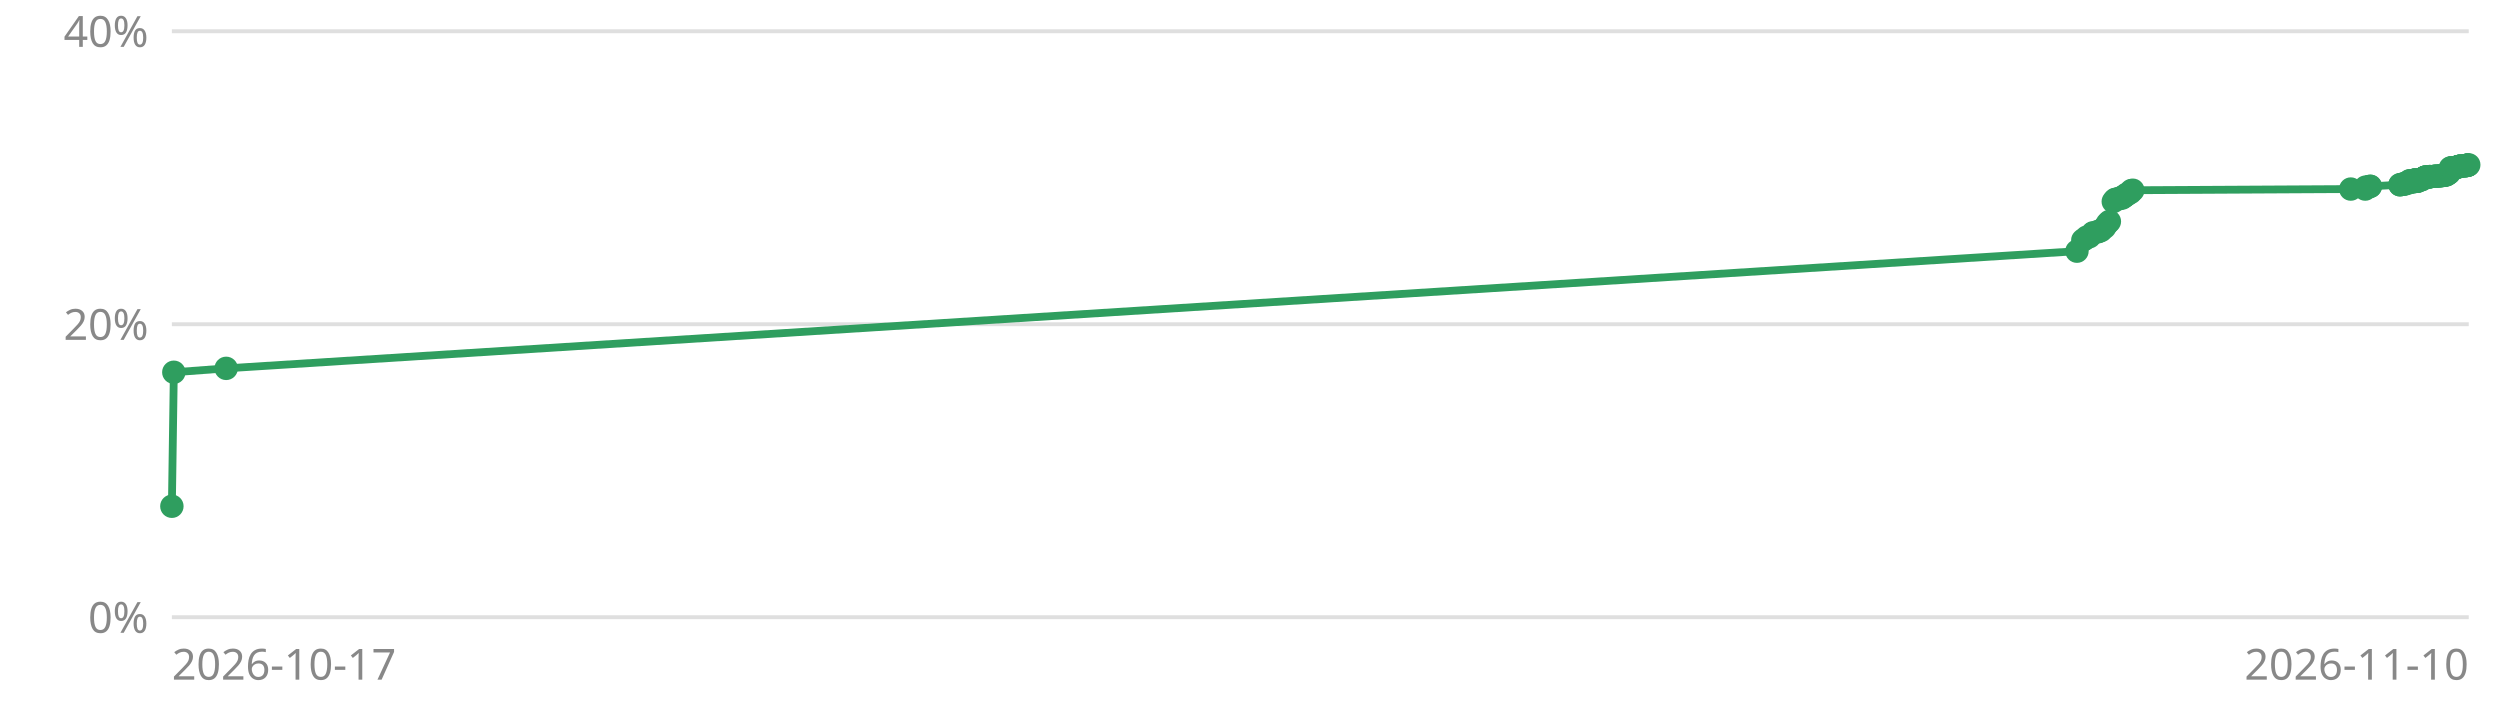
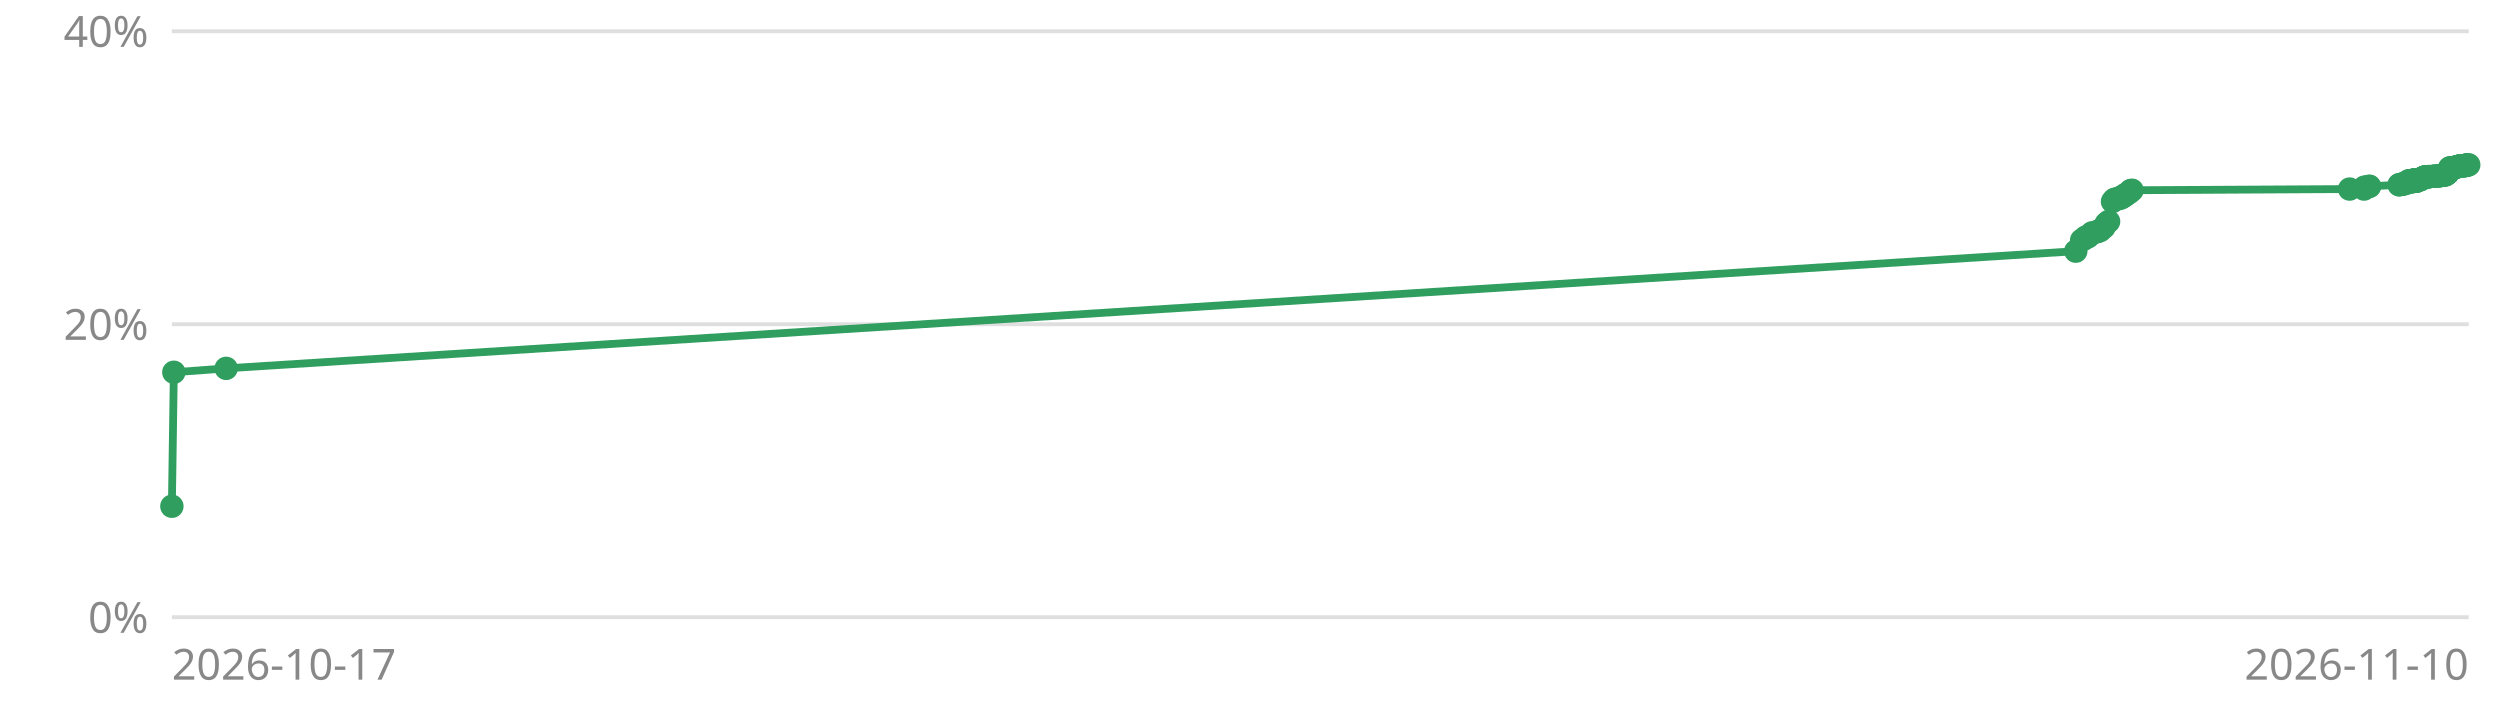
<svg xmlns="http://www.w3.org/2000/svg" viewBox="0 0 640 180" width="640" height="180" font-family="system-ui,sans-serif" font-size="11" fill="#888">
  <line x1="44" x2="632" y1="158.0" y2="158.0" stroke="#8884" />
  <text x="38" y="162.0" text-anchor="end">0%</text>
  <line x1="44" x2="632" y1="83.0" y2="83.0" stroke="#8884" />
  <text x="38" y="87.0" text-anchor="end">20%</text>
  <line x1="44" x2="632" y1="8.0" y2="8.0" stroke="#8884" />
  <text x="38" y="12.0" text-anchor="end">40%</text>
-   <polyline points="44.0,129.6 44.5,95.3 57.9,94.3 531.7,64.3 533.2,61.5 533.7,61.2 534.2,60.7 534.9,60.6 535.7,59.8 535.8,59.6 537.0,59.3 537.2,59.3 537.9,59.0 538.8,58.2 539.5,57.2 540.0,56.7 541.0,51.6 541.4,51.1 541.7,51.0 542.4,50.9 542.5,50.8 543.3,50.7 543.4,50.4 543.8,50.3 543.9,50.2 544.3,49.8 544.4,49.9 544.6,49.7 545.4,49.3 545.6,48.8 546.0,48.7 601.8,48.4 605.5,48.4 605.6,47.9 606.4,47.8 606.8,47.7 606.8,47.7 614.4,47.3 614.4,47.3 615.2,47.1 615.2,47.1 615.5,47.1 615.5,47.1 616.1,47.0 616.5,46.6 616.8,46.3 617.0,46.3 617.1,46.3 617.3,46.5 617.3,46.5 617.4,46.5 617.5,46.5 617.5,46.5 617.7,46.6 617.8,46.2 617.8,46.2 617.9,46.2 617.9,46.2 618.0,46.2 618.2,46.1 618.3,46.1 618.7,46.0 618.7,46.4 618.8,46.4 618.9,46.4 619.0,46.3 619.0,46.2 619.1,46.1 619.3,46.1 619.4,46.0 619.6,46.0 619.8,46.0 620.0,46.0 620.4,45.6 620.6,45.5 620.7,45.5 620.8,45.4 620.8,45.4 620.9,45.4 621.0,45.3 621.0,45.3 621.7,45.3 621.8,45.3 622.0,45.3 622.0,45.2 622.1,45.2 623.3,45.1 623.5,45.1 623.7,45.1 624.2,45.1 624.7,45.0 624.9,45.0 625.2,44.9 625.6,44.9 625.6,44.8 625.8,44.8 625.8,44.8 625.9,44.8 626.2,44.8 626.4,44.7 626.7,44.4 626.8,44.3 627.0,44.3 627.3,43.0 627.5,43.0 627.6,43.0 627.7,43.0 627.8,43.0 628.1,43.0 628.2,43.0 628.4,43.0 629.0,42.8 629.2,42.7 629.2,42.7 629.2,42.7 629.3,42.7 629.4,42.7 629.4,42.7 629.6,42.6 629.6,42.6 629.6,42.6 629.8,42.6 629.8,42.6 629.9,42.5 629.9,42.5 631.0,42.5 631.1,42.4 631.1,42.4 631.1,42.4 631.5,42.3 631.6,42.3 631.7,42.3 631.7,42.3 631.8,42.3 632.0,42.2" fill="none" stroke="#2f9e5f" stroke-width="2" stroke-linejoin="round" />
+   <polyline points="44.0,129.6 44.5,95.3 57.9,94.3 531.4,64.3 532.9,61.5 533.5,61.2 533.9,60.7 534.6,60.6 535.4,59.8 535.6,59.6 536.8,59.3 537.0,59.3 537.7,59.0 538.6,58.2 539.2,57.2 539.8,56.7 540.8,51.6 541.2,51.1 541.5,51.0 542.2,50.9 542.2,50.8 543.0,50.7 543.1,50.4 543.6,50.3 543.7,50.2 544.1,49.8 544.2,49.9 544.4,49.7 545.1,49.3 545.4,48.8 545.8,48.7 601.5,48.4 605.2,48.4 605.3,47.9 606.1,47.8 606.5,47.7 606.6,47.7 614.2,47.3 614.2,47.3 615.0,47.1 615.0,47.1 615.2,47.1 615.2,47.1 615.8,47.0 616.3,46.6 616.6,46.3 616.7,46.3 616.8,46.3 617.0,46.5 617.0,46.5 617.2,46.5 617.2,46.5 617.2,46.5 617.4,46.6 617.5,46.2 617.5,46.2 617.6,46.2 617.7,46.2 617.8,46.2 617.9,46.1 618.0,46.1 618.4,46.0 618.5,46.4 618.6,46.4 618.6,46.4 618.7,46.3 618.8,46.2 618.8,46.1 619.0,46.1 619.1,46.0 619.3,46.0 619.6,46.0 619.7,46.0 620.1,45.6 620.4,45.5 620.4,45.5 620.5,45.4 620.6,45.4 620.7,45.4 620.7,45.3 620.8,45.3 621.4,45.3 621.5,45.3 621.7,45.3 621.7,45.2 621.9,45.2 623.0,45.1 623.3,45.1 623.4,45.1 624.0,45.1 624.4,45.0 624.6,45.0 624.9,44.9 625.3,44.9 625.3,44.8 625.5,44.8 625.6,44.8 625.7,44.8 626.0,44.8 626.2,44.7 626.4,44.4 626.6,44.3 626.7,44.3 627.1,43.0 627.2,43.0 627.3,43.0 627.5,43.0 627.5,43.0 627.9,43.0 627.9,43.0 628.1,43.0 628.7,42.8 628.9,42.7 628.9,42.7 629.0,42.7 629.0,42.7 629.1,42.7 629.1,42.7 629.3,42.6 629.3,42.6 629.4,42.6 629.5,42.6 629.6,42.6 629.6,42.5 629.7,42.5 630.7,42.5 630.8,42.4 630.8,42.4 630.9,42.4 631.2,42.3 631.3,42.3 631.4,42.3 631.5,42.3 631.5,42.3 631.7,42.2 632.0,42.2" fill="none" stroke="#2f9e5f" stroke-width="2" stroke-linejoin="round" />
  <g fill="#2f9e5f">
    <circle cx="44.0" cy="129.6" r="3" />
    <circle cx="44.5" cy="95.3" r="3" />
    <circle cx="57.9" cy="94.3" r="3" />
-     <circle cx="531.7" cy="64.3" r="3" />
-     <circle cx="533.2" cy="61.5" r="3" />
-     <circle cx="533.7" cy="61.2" r="3" />
-     <circle cx="534.2" cy="60.7" r="3" />
-     <circle cx="534.9" cy="60.6" r="3" />
-     <circle cx="535.7" cy="59.8" r="3" />
-     <circle cx="535.8" cy="59.6" r="3" />
+     <circle cx="531.4" cy="64.3" r="3" />
+     <circle cx="532.9" cy="61.5" r="3" />
+     <circle cx="533.5" cy="61.2" r="3" />
+     <circle cx="533.9" cy="60.7" r="3" />
+     <circle cx="534.6" cy="60.6" r="3" />
+     <circle cx="535.4" cy="59.8" r="3" />
+     <circle cx="535.6" cy="59.6" r="3" />
+     <circle cx="536.8" cy="59.3" r="3" />
    <circle cx="537.0" cy="59.3" r="3" />
-     <circle cx="537.2" cy="59.3" r="3" />
-     <circle cx="537.9" cy="59.0" r="3" />
-     <circle cx="538.8" cy="58.2" r="3" />
-     <circle cx="539.5" cy="57.2" r="3" />
-     <circle cx="540.0" cy="56.7" r="3" />
-     <circle cx="541.0" cy="51.6" r="3" />
-     <circle cx="541.4" cy="51.1" r="3" />
-     <circle cx="541.7" cy="51.0" r="3" />
-     <circle cx="542.4" cy="50.9" r="3" />
-     <circle cx="542.5" cy="50.8" r="3" />
-     <circle cx="543.3" cy="50.7" r="3" />
-     <circle cx="543.4" cy="50.4" r="3" />
-     <circle cx="543.8" cy="50.3" r="3" />
-     <circle cx="543.9" cy="50.2" r="3" />
-     <circle cx="544.3" cy="49.8" r="3" />
-     <circle cx="544.4" cy="49.9" r="3" />
-     <circle cx="544.6" cy="49.7" r="3" />
-     <circle cx="545.4" cy="49.3" r="3" />
-     <circle cx="545.6" cy="48.8" r="3" />
-     <circle cx="546.0" cy="48.7" r="3" />
-     <circle cx="601.8" cy="48.4" r="3" />
-     <circle cx="605.5" cy="48.4" r="3" />
-     <circle cx="605.6" cy="47.9" r="3" />
-     <circle cx="606.4" cy="47.8" r="3" />
-     <circle cx="606.8" cy="47.7" r="3" />
-     <circle cx="606.8" cy="47.7" r="3" />
-     <circle cx="614.4" cy="47.3" r="3" />
-     <circle cx="614.4" cy="47.3" r="3" />
+     <circle cx="537.7" cy="59.0" r="3" />
+     <circle cx="538.6" cy="58.2" r="3" />
+     <circle cx="539.2" cy="57.2" r="3" />
+     <circle cx="539.8" cy="56.7" r="3" />
+     <circle cx="540.8" cy="51.6" r="3" />
+     <circle cx="541.2" cy="51.1" r="3" />
+     <circle cx="541.5" cy="51.0" r="3" />
+     <circle cx="542.2" cy="50.9" r="3" />
+     <circle cx="542.2" cy="50.8" r="3" />
+     <circle cx="543.0" cy="50.7" r="3" />
+     <circle cx="543.1" cy="50.4" r="3" />
+     <circle cx="543.6" cy="50.3" r="3" />
+     <circle cx="543.7" cy="50.2" r="3" />
+     <circle cx="544.1" cy="49.8" r="3" />
+     <circle cx="544.2" cy="49.9" r="3" />
+     <circle cx="544.4" cy="49.7" r="3" />
+     <circle cx="545.1" cy="49.3" r="3" />
+     <circle cx="545.4" cy="48.8" r="3" />
+     <circle cx="545.8" cy="48.7" r="3" />
+     <circle cx="601.5" cy="48.4" r="3" />
+     <circle cx="605.2" cy="48.4" r="3" />
+     <circle cx="605.3" cy="47.9" r="3" />
+     <circle cx="606.1" cy="47.8" r="3" />
+     <circle cx="606.5" cy="47.7" r="3" />
+     <circle cx="606.6" cy="47.7" r="3" />
+     <circle cx="614.2" cy="47.3" r="3" />
+     <circle cx="614.2" cy="47.3" r="3" />
+     <circle cx="615.0" cy="47.1" r="3" />
+     <circle cx="615.0" cy="47.1" r="3" />
    <circle cx="615.2" cy="47.1" r="3" />
    <circle cx="615.2" cy="47.1" r="3" />
-     <circle cx="615.5" cy="47.1" r="3" />
-     <circle cx="615.5" cy="47.1" r="3" />
-     <circle cx="616.1" cy="47.0" r="3" />
-     <circle cx="616.5" cy="46.6" r="3" />
+     <circle cx="615.8" cy="47.0" r="3" />
+     <circle cx="616.3" cy="46.6" r="3" />
+     <circle cx="616.6" cy="46.3" r="3" />
+     <circle cx="616.7" cy="46.3" r="3" />
    <circle cx="616.8" cy="46.3" r="3" />
-     <circle cx="617.0" cy="46.3" r="3" />
-     <circle cx="617.1" cy="46.3" r="3" />
-     <circle cx="617.3" cy="46.5" r="3" />
-     <circle cx="617.3" cy="46.5" r="3" />
-     <circle cx="617.4" cy="46.5" r="3" />
-     <circle cx="617.5" cy="46.5" r="3" />
-     <circle cx="617.5" cy="46.5" r="3" />
-     <circle cx="617.7" cy="46.6" r="3" />
+     <circle cx="617.0" cy="46.5" r="3" />
+     <circle cx="617.0" cy="46.5" r="3" />
+     <circle cx="617.2" cy="46.5" r="3" />
+     <circle cx="617.2" cy="46.5" r="3" />
+     <circle cx="617.2" cy="46.5" r="3" />
+     <circle cx="617.4" cy="46.6" r="3" />
+     <circle cx="617.5" cy="46.2" r="3" />
+     <circle cx="617.5" cy="46.2" r="3" />
+     <circle cx="617.6" cy="46.2" r="3" />
+     <circle cx="617.7" cy="46.2" r="3" />
    <circle cx="617.8" cy="46.2" r="3" />
-     <circle cx="617.8" cy="46.2" r="3" />
-     <circle cx="617.9" cy="46.2" r="3" />
-     <circle cx="617.9" cy="46.2" r="3" />
-     <circle cx="618.0" cy="46.2" r="3" />
-     <circle cx="618.2" cy="46.1" r="3" />
-     <circle cx="618.3" cy="46.1" r="3" />
-     <circle cx="618.7" cy="46.0" r="3" />
-     <circle cx="618.7" cy="46.4" r="3" />
-     <circle cx="618.8" cy="46.4" r="3" />
-     <circle cx="618.9" cy="46.4" r="3" />
-     <circle cx="619.0" cy="46.3" r="3" />
-     <circle cx="619.0" cy="46.2" r="3" />
-     <circle cx="619.1" cy="46.1" r="3" />
-     <circle cx="619.3" cy="46.1" r="3" />
-     <circle cx="619.4" cy="46.0" r="3" />
+     <circle cx="617.9" cy="46.1" r="3" />
+     <circle cx="618.0" cy="46.1" r="3" />
+     <circle cx="618.4" cy="46.0" r="3" />
+     <circle cx="618.5" cy="46.4" r="3" />
+     <circle cx="618.6" cy="46.4" r="3" />
+     <circle cx="618.6" cy="46.4" r="3" />
+     <circle cx="618.7" cy="46.3" r="3" />
+     <circle cx="618.8" cy="46.2" r="3" />
+     <circle cx="618.8" cy="46.1" r="3" />
+     <circle cx="619.0" cy="46.1" r="3" />
+     <circle cx="619.1" cy="46.0" r="3" />
+     <circle cx="619.3" cy="46.0" r="3" />
    <circle cx="619.6" cy="46.0" r="3" />
-     <circle cx="619.8" cy="46.0" r="3" />
-     <circle cx="620.0" cy="46.0" r="3" />
-     <circle cx="620.4" cy="45.6" r="3" />
-     <circle cx="620.6" cy="45.5" r="3" />
-     <circle cx="620.7" cy="45.5" r="3" />
-     <circle cx="620.8" cy="45.4" r="3" />
-     <circle cx="620.8" cy="45.4" r="3" />
-     <circle cx="620.9" cy="45.4" r="3" />
-     <circle cx="621.0" cy="45.3" r="3" />
-     <circle cx="621.0" cy="45.3" r="3" />
+     <circle cx="619.7" cy="46.0" r="3" />
+     <circle cx="620.1" cy="45.6" r="3" />
+     <circle cx="620.4" cy="45.5" r="3" />
+     <circle cx="620.4" cy="45.5" r="3" />
+     <circle cx="620.5" cy="45.4" r="3" />
+     <circle cx="620.6" cy="45.4" r="3" />
+     <circle cx="620.7" cy="45.4" r="3" />
+     <circle cx="620.7" cy="45.3" r="3" />
+     <circle cx="620.8" cy="45.3" r="3" />
+     <circle cx="621.4" cy="45.3" r="3" />
+     <circle cx="621.5" cy="45.3" r="3" />
    <circle cx="621.7" cy="45.3" r="3" />
-     <circle cx="621.8" cy="45.3" r="3" />
-     <circle cx="622.0" cy="45.3" r="3" />
-     <circle cx="622.0" cy="45.2" r="3" />
-     <circle cx="622.1" cy="45.2" r="3" />
+     <circle cx="621.7" cy="45.2" r="3" />
+     <circle cx="621.9" cy="45.2" r="3" />
+     <circle cx="623.0" cy="45.1" r="3" />
    <circle cx="623.3" cy="45.1" r="3" />
-     <circle cx="623.5" cy="45.1" r="3" />
-     <circle cx="623.7" cy="45.1" r="3" />
-     <circle cx="624.2" cy="45.1" r="3" />
-     <circle cx="624.7" cy="45.0" r="3" />
-     <circle cx="624.9" cy="45.0" r="3" />
-     <circle cx="625.2" cy="44.9" r="3" />
-     <circle cx="625.6" cy="44.9" r="3" />
+     <circle cx="623.4" cy="45.1" r="3" />
+     <circle cx="624.0" cy="45.1" r="3" />
+     <circle cx="624.4" cy="45.0" r="3" />
+     <circle cx="624.6" cy="45.0" r="3" />
+     <circle cx="624.9" cy="44.9" r="3" />
+     <circle cx="625.3" cy="44.9" r="3" />
+     <circle cx="625.3" cy="44.8" r="3" />
+     <circle cx="625.5" cy="44.8" r="3" />
    <circle cx="625.6" cy="44.8" r="3" />
-     <circle cx="625.8" cy="44.8" r="3" />
-     <circle cx="625.8" cy="44.8" r="3" />
-     <circle cx="625.9" cy="44.8" r="3" />
-     <circle cx="626.2" cy="44.8" r="3" />
-     <circle cx="626.4" cy="44.7" r="3" />
-     <circle cx="626.7" cy="44.4" r="3" />
-     <circle cx="626.8" cy="44.3" r="3" />
-     <circle cx="627.0" cy="44.3" r="3" />
+     <circle cx="625.7" cy="44.8" r="3" />
+     <circle cx="626.0" cy="44.8" r="3" />
+     <circle cx="626.2" cy="44.7" r="3" />
+     <circle cx="626.4" cy="44.4" r="3" />
+     <circle cx="626.6" cy="44.3" r="3" />
+     <circle cx="626.7" cy="44.3" r="3" />
+     <circle cx="627.1" cy="43.0" r="3" />
+     <circle cx="627.2" cy="43.0" r="3" />
    <circle cx="627.3" cy="43.0" r="3" />
    <circle cx="627.5" cy="43.0" r="3" />
-     <circle cx="627.6" cy="43.0" r="3" />
-     <circle cx="627.7" cy="43.0" r="3" />
-     <circle cx="627.8" cy="43.0" r="3" />
+     <circle cx="627.5" cy="43.0" r="3" />
+     <circle cx="627.9" cy="43.0" r="3" />
+     <circle cx="627.9" cy="43.0" r="3" />
    <circle cx="628.1" cy="43.0" r="3" />
-     <circle cx="628.2" cy="43.0" r="3" />
-     <circle cx="628.4" cy="43.0" r="3" />
-     <circle cx="629.0" cy="42.8" r="3" />
-     <circle cx="629.2" cy="42.7" r="3" />
-     <circle cx="629.2" cy="42.7" r="3" />
-     <circle cx="629.2" cy="42.7" r="3" />
-     <circle cx="629.3" cy="42.7" r="3" />
-     <circle cx="629.4" cy="42.7" r="3" />
-     <circle cx="629.4" cy="42.7" r="3" />
+     <circle cx="628.7" cy="42.8" r="3" />
+     <circle cx="628.9" cy="42.7" r="3" />
+     <circle cx="628.9" cy="42.7" r="3" />
+     <circle cx="629.0" cy="42.7" r="3" />
+     <circle cx="629.0" cy="42.7" r="3" />
+     <circle cx="629.1" cy="42.7" r="3" />
+     <circle cx="629.1" cy="42.7" r="3" />
+     <circle cx="629.3" cy="42.6" r="3" />
+     <circle cx="629.3" cy="42.6" r="3" />
+     <circle cx="629.4" cy="42.6" r="3" />
+     <circle cx="629.5" cy="42.6" r="3" />
    <circle cx="629.6" cy="42.6" r="3" />
-     <circle cx="629.6" cy="42.6" r="3" />
-     <circle cx="629.6" cy="42.6" r="3" />
-     <circle cx="629.8" cy="42.6" r="3" />
-     <circle cx="629.8" cy="42.6" r="3" />
-     <circle cx="629.9" cy="42.5" r="3" />
-     <circle cx="629.9" cy="42.5" r="3" />
-     <circle cx="631.0" cy="42.5" r="3" />
-     <circle cx="631.1" cy="42.4" r="3" />
-     <circle cx="631.1" cy="42.4" r="3" />
-     <circle cx="631.1" cy="42.4" r="3" />
+     <circle cx="629.6" cy="42.5" r="3" />
+     <circle cx="629.7" cy="42.5" r="3" />
+     <circle cx="630.7" cy="42.5" r="3" />
+     <circle cx="630.8" cy="42.4" r="3" />
+     <circle cx="630.8" cy="42.4" r="3" />
+     <circle cx="630.9" cy="42.4" r="3" />
+     <circle cx="631.2" cy="42.3" r="3" />
+     <circle cx="631.3" cy="42.3" r="3" />
+     <circle cx="631.4" cy="42.3" r="3" />
    <circle cx="631.5" cy="42.3" r="3" />
-     <circle cx="631.6" cy="42.3" r="3" />
-     <circle cx="631.7" cy="42.3" r="3" />
-     <circle cx="631.7" cy="42.3" r="3" />
-     <circle cx="631.8" cy="42.3" r="3" />
+     <circle cx="631.5" cy="42.3" r="3" />
+     <circle cx="631.7" cy="42.2" r="3" />
    <circle cx="632.0" cy="42.2" r="3" />
  </g>
  <text x="44" y="174">2026-10-17</text>
  <text x="632" y="174" text-anchor="end">2026-11-10</text>
</svg>
